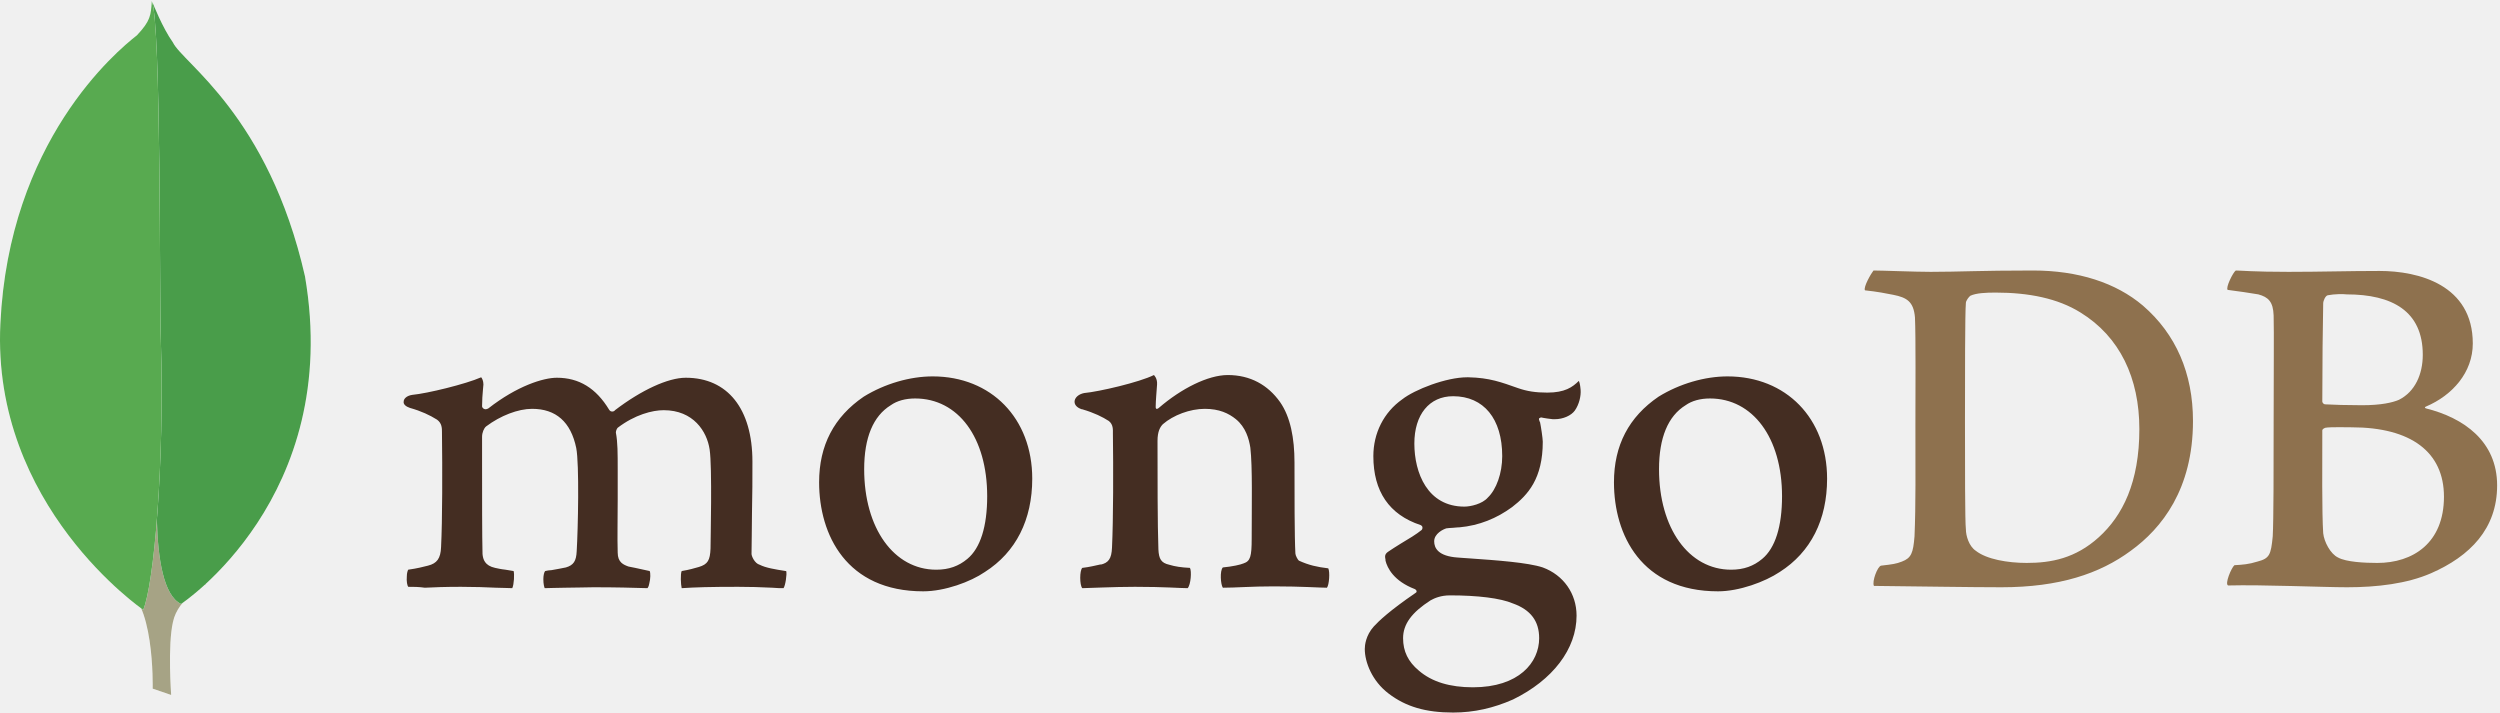
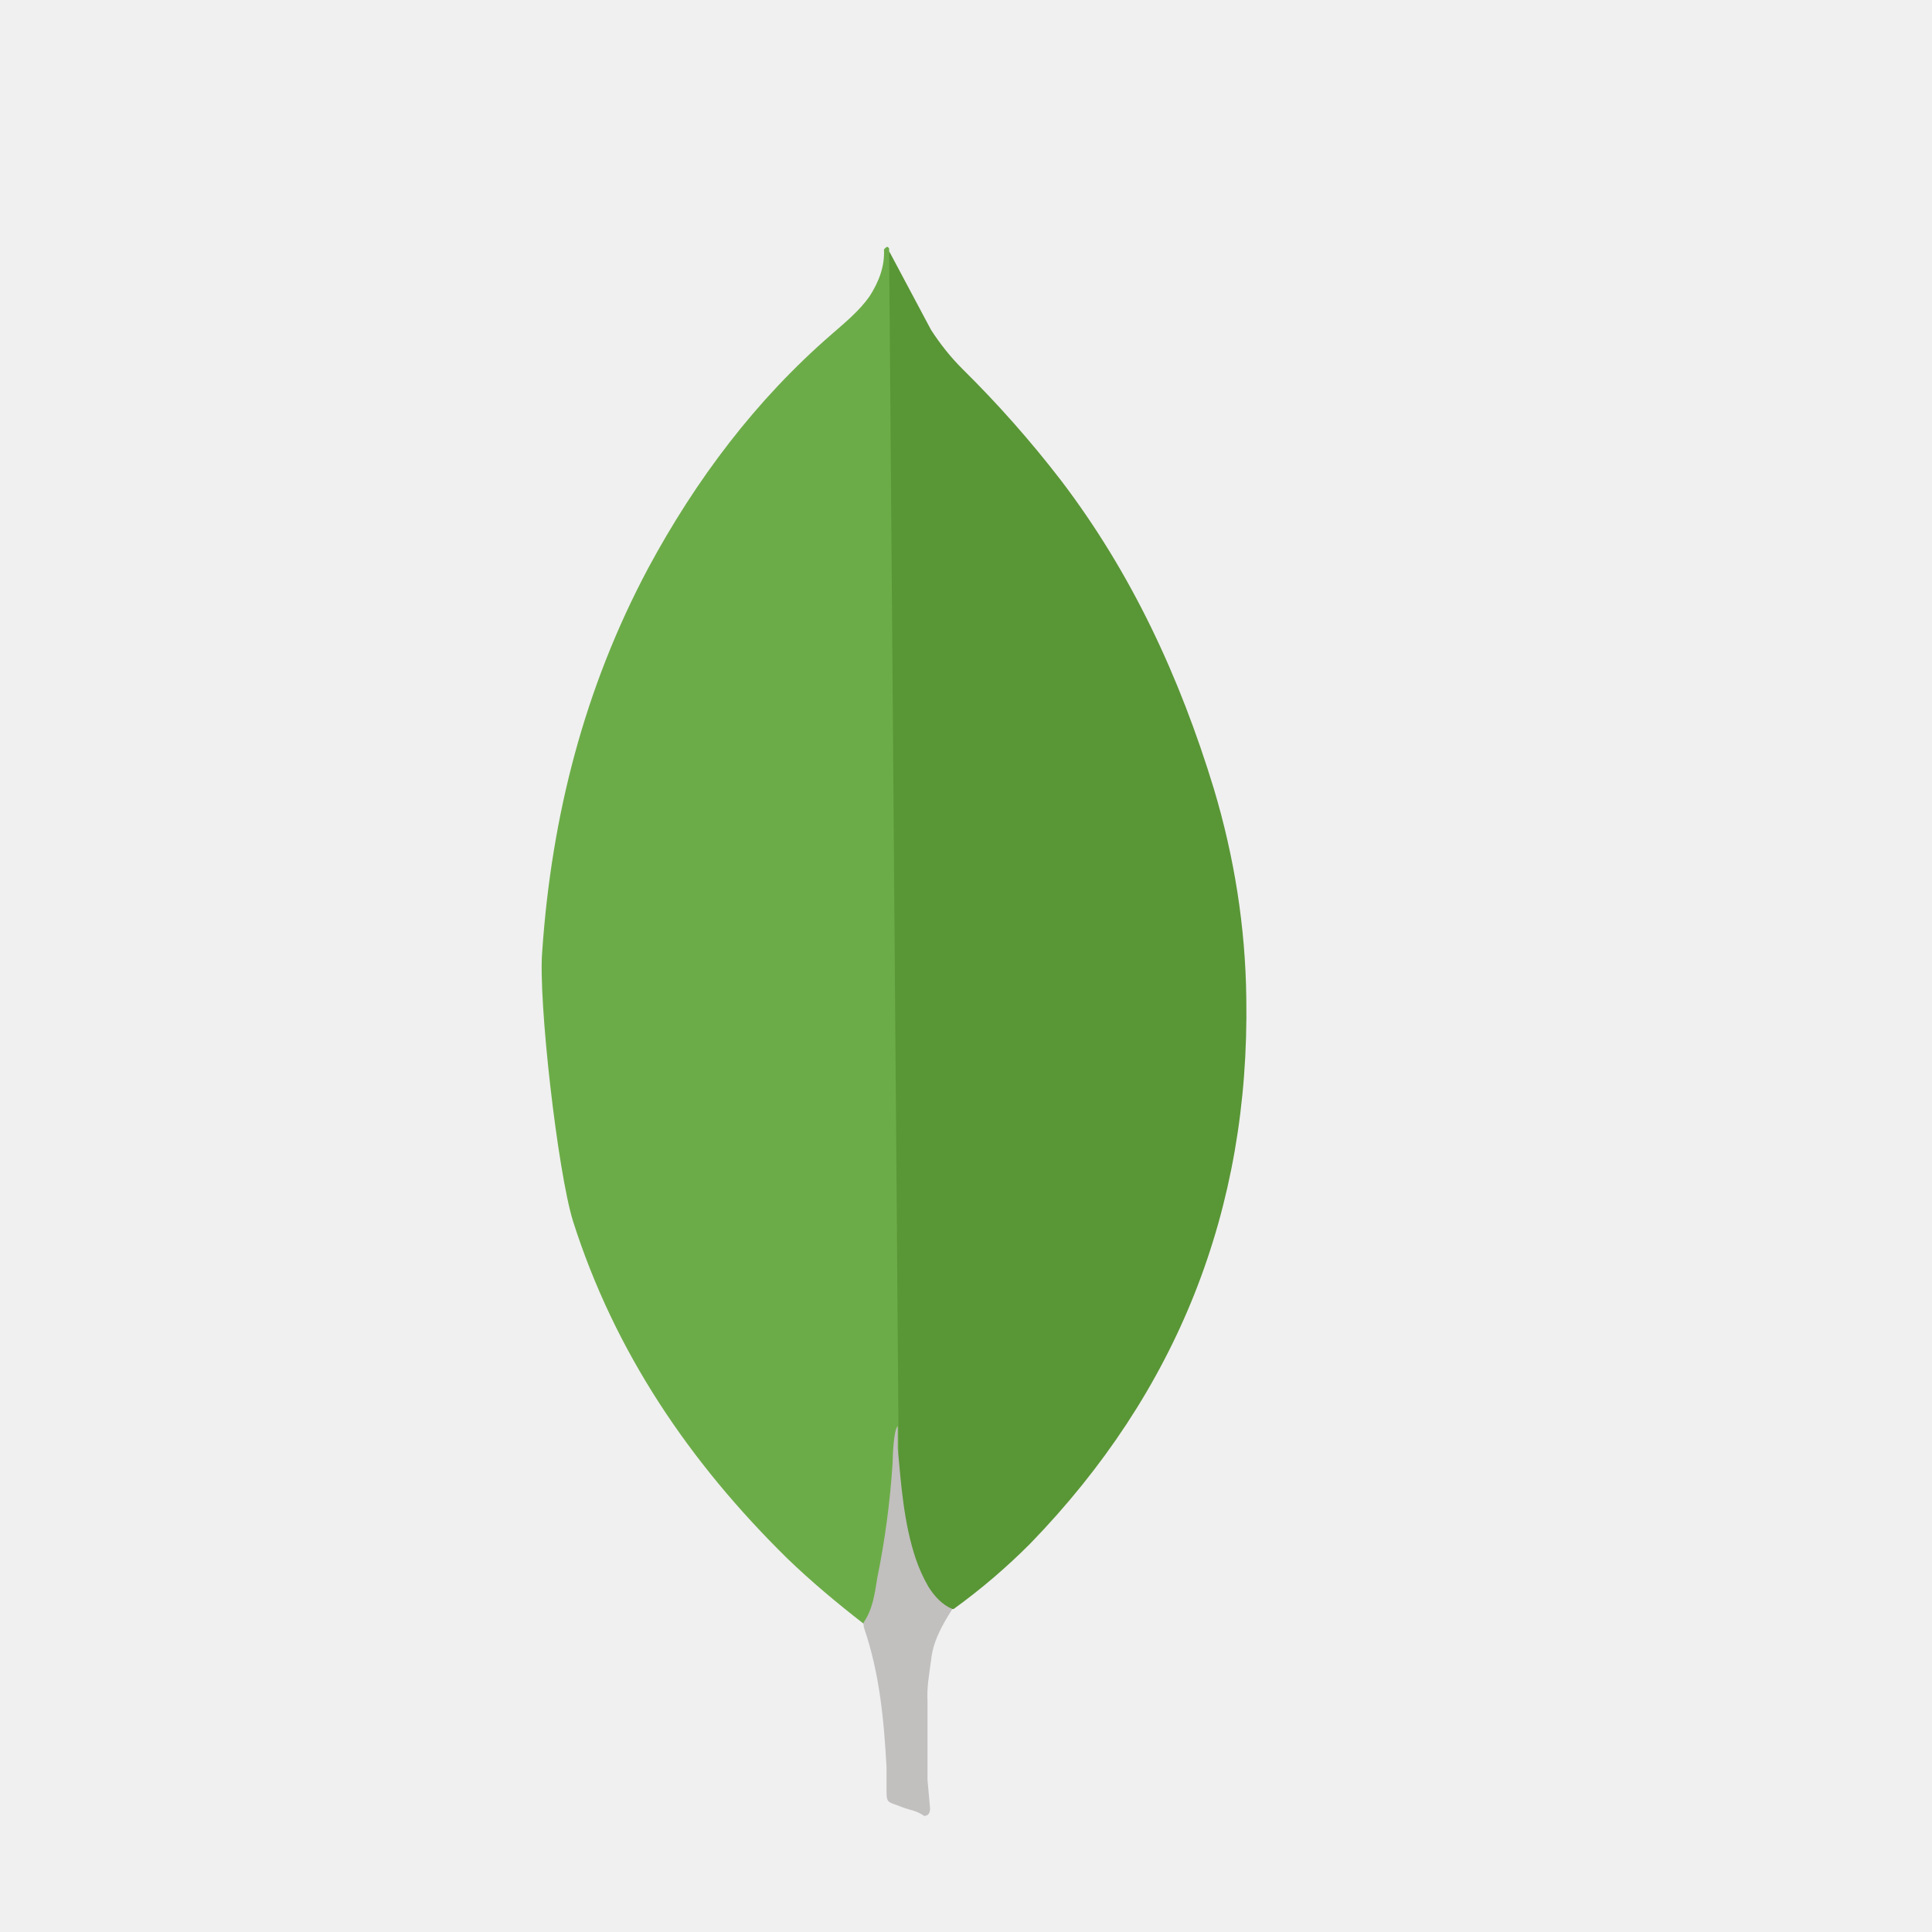
- <svg xmlns="http://www.w3.org/2000/svg" width="2500" height="713" viewBox="0 0 512 146">
-   <g fill="none" fill-rule="evenodd">
-     <path d="M476.713 60.463c-.46.092-.922 1.107-.922 1.66-.092 3.692-.184 13.474-.184 20.118 0 .185.276.554.553.554 1.384.092 4.706.184 7.567.184 3.968 0 6.275-.553 7.568-1.106 3.321-1.662 4.89-5.261 4.89-9.23 0-8.95-6.275-12.365-15.596-12.365-.646-.092-2.49-.092-3.876.185zm23.81 41.25c0-9.136-6.737-14.212-18.918-14.212-.554 0-4.43-.092-5.353.092-.277.093-.645.278-.645.555 0 6.551-.093 16.98.184 21.04.184 1.753 1.477 4.245 3.046 4.983 1.66.923 5.444 1.107 8.028 1.107 7.29 0 13.658-4.06 13.658-13.565zm-42.634-46.325c.922 0 3.69.276 10.796.276 6.737 0 12.089-.184 18.641-.184 8.028 0 19.102 2.86 19.102 14.857 0 5.906-4.153 10.613-9.597 12.92-.276.092-.276.276 0 .368 7.751 1.939 14.581 6.737 14.581 15.78 0 8.86-5.537 14.489-13.566 17.996-4.891 2.122-10.981 2.86-17.164 2.86-4.707 0-17.349-.553-24.362-.368-.738-.278.646-3.6 1.291-4.153 1.662-.093 2.953-.185 4.707-.739 2.492-.645 2.768-1.384 3.137-5.167.185-3.23.185-14.674.185-22.794 0-11.166.093-18.733 0-22.424-.092-2.86-1.107-3.784-3.137-4.338-1.57-.276-4.153-.646-6.276-.922-.462-.462 1.107-3.6 1.662-3.968zm-53.248 57.399c2.216 1.752 6.553 2.49 10.429 2.49 4.983 0 9.966-.921 14.765-5.26 4.891-4.428 8.305-11.257 8.305-22.146 0-10.429-3.968-18.919-12.089-23.901-4.614-2.862-10.52-4.06-17.349-4.06-2.03 0-3.968.092-5.167.645-.278.185-.923 1.015-.923 1.476-.185 1.846-.185 16.057-.185 24.363 0 8.582 0 20.579.185 21.963 0 1.385.645 3.507 2.03 4.43zm-20.948-57.4c1.754 0 8.49.277 11.72.277 5.815 0 9.967-.276 20.948-.276 9.228 0 16.98 2.491 22.517 7.197 6.736 5.814 10.244 13.843 10.244 23.624 0 13.935-6.368 21.964-12.736 26.578-6.366 4.706-14.672 7.474-26.484 7.474-6.275 0-17.072-.184-26.024-.277h-.092c-.461-.83.738-4.06 1.476-4.152 2.4-.277 3.046-.37 4.246-.83 1.937-.739 2.307-1.754 2.584-5.168.276-6.368.184-14.027.184-22.702 0-6.182.092-18.272-.093-22.148-.276-3.229-1.66-4.06-4.429-4.614-1.384-.276-3.23-.646-5.813-.922-.37-.647 1.291-3.507 1.752-4.06z" fill="#8E714E" />
-     <path d="M272.033 116.385c-2.307-.277-3.968-.645-5.998-1.568-.277-.185-.739-1.107-.739-1.477-.184-3.23-.184-12.458-.184-18.64 0-4.984-.83-9.321-2.953-12.366-2.492-3.508-6.09-5.537-10.705-5.537-4.06 0-9.505 2.768-14.027 6.644-.092.092-.83.739-.738-.277 0-1.015.185-3.045.277-4.43.093-1.292-.646-1.937-.646-1.937-2.953 1.476-11.258 3.414-14.304 3.69-2.214.463-2.768 2.585-.46 3.323h.092c2.49.738 4.152 1.569 5.443 2.4.923.738.831 1.753.831 2.584.092 6.92.092 17.533-.184 23.347-.092 2.307-.738 3.137-2.4 3.506l.185-.092c-1.292.277-2.307.553-3.876.738-.554.554-.554 3.507 0 4.153 1.015 0 6.367-.277 10.798-.277 6.09 0 9.228.277 10.796.277.646-.738.831-3.507.462-4.153-1.754-.092-3.046-.276-4.245-.646-1.661-.37-2.123-1.199-2.216-3.137-.183-4.892-.183-15.227-.183-22.24 0-1.938.553-2.861 1.106-3.415 2.123-1.845 5.538-3.137 8.583-3.137 2.953 0 4.89.923 6.367 2.123 2.03 1.66 2.676 4.06 2.953 5.813.461 3.968.277 11.812.277 18.641 0 3.691-.277 4.614-1.66 5.075-.647.277-2.308.647-4.246.83-.646.647-.461 3.508 0 4.154 2.676 0 5.814-.277 10.428-.277 5.721 0 9.413.277 10.89.277.46-.554.645-3.23.276-3.969zm25.562-35.25c-4.89 0-7.936 3.783-7.936 9.688 0 5.999 2.676 12.92 10.243 12.92 1.292 0 3.692-.554 4.798-1.846 1.754-1.66 2.954-4.983 2.954-8.49 0-7.659-3.784-12.273-10.059-12.273zm-.646 40.787c-1.845 0-3.138.554-3.968 1.016-3.876 2.49-5.629 4.89-5.629 7.752 0 2.675 1.015 4.797 3.23 6.643 2.676 2.307 6.367 3.415 11.073 3.415 9.413 0 13.566-5.076 13.566-10.058 0-3.508-1.754-5.815-5.352-7.106-2.584-1.108-7.29-1.662-12.92-1.662zm.646 23.994c-5.629 0-9.69-1.2-13.196-3.876-3.415-2.584-4.891-6.46-4.891-9.136 0-.738.185-2.769 1.846-4.614 1.014-1.108 3.23-3.23 8.49-6.829.184-.092.276-.184.276-.37 0-.184-.185-.369-.369-.46-4.337-1.661-5.629-4.338-5.999-5.814v-.185c-.091-.554-.276-1.107.555-1.661.646-.461 1.569-1.015 2.583-1.66 1.569-.924 3.23-1.939 4.245-2.77.185-.184.185-.368.185-.553 0-.185-.185-.37-.37-.461-6.458-2.123-9.688-6.922-9.688-14.12 0-4.706 2.122-8.951 5.905-11.627 2.584-2.03 9.044-4.522 13.289-4.522h.277c4.337.092 6.736 1.015 10.15 2.215 1.846.646 3.6.922 6 .922 3.598 0 5.167-1.107 6.458-2.398.093.184.278.646.37 1.845.092 1.2-.277 2.953-1.2 4.245-.738 1.015-2.399 1.754-4.06 1.754h-.462c-1.661-.185-2.4-.37-2.4-.37l-.368.185c-.092.185 0 .369.092.646l.093.185c.184.83.553 3.321.553 3.968 0 7.567-3.045 10.888-6.275 13.38-3.138 2.307-6.736 3.783-10.797 4.153-.092 0-.46 0-1.292.092-.461 0-1.107.093-1.2.093h-.092c-.738.184-2.583 1.107-2.583 2.675 0 1.384.83 3.046 4.798 3.323.83.092 1.66.092 2.584.185 5.26.368 11.812.83 14.857 1.845 4.245 1.568 6.921 5.352 6.921 9.874 0 6.83-4.89 13.197-13.011 17.164-3.968 1.754-7.937 2.677-12.274 2.677zm52.6-64.32c-1.937 0-3.691.46-4.983 1.383-3.598 2.215-5.444 6.645-5.444 13.104 0 12.09 6.09 20.58 14.765 20.58 2.584 0 4.614-.739 6.367-2.215 2.676-2.216 4.061-6.645 4.061-12.828 0-11.996-5.999-20.025-14.765-20.025zm1.662 39.496c-15.688 0-21.317-11.535-21.317-22.332 0-7.567 3.045-13.381 9.135-17.534 4.338-2.676 9.506-4.152 14.12-4.152 11.996 0 20.394 8.582 20.394 20.948 0 8.397-3.322 15.041-9.69 19.102-3.045 2.03-8.305 3.968-12.643 3.968h.001zM187.411 81.595c-1.938 0-3.691.461-4.984 1.384-3.598 2.215-5.444 6.645-5.444 13.104 0 12.09 6.09 20.58 14.765 20.58 2.584 0 4.614-.739 6.368-2.215 2.675-2.216 4.06-6.645 4.06-12.828 0-11.996-5.906-20.025-14.765-20.025zm1.661 39.497c-15.688 0-21.317-11.535-21.317-22.332 0-7.567 3.045-13.381 9.135-17.534 4.338-2.676 9.506-4.152 14.12-4.152 11.997 0 20.394 8.582 20.394 20.948 0 8.397-3.322 15.041-9.69 19.102-2.953 2.03-8.213 3.968-12.642 3.968zm-105.478-.923c-.185-.276-.37-1.107-.277-2.122 0-.739.185-1.2.277-1.384 1.938-.278 2.953-.555 4.06-.831 1.846-.462 2.584-1.476 2.676-3.783.278-5.537.278-16.058.185-23.348v-.185c0-.83 0-1.846-1.015-2.584-1.477-.922-3.23-1.752-5.537-2.4-.83-.275-1.384-.737-1.292-1.29 0-.554.554-1.2 1.754-1.385 3.045-.277 10.98-2.214 14.118-3.599.185.184.462.739.462 1.477l-.092 1.014c-.093 1.016-.185 2.216-.185 3.415 0 .369.37.646.738.646.185 0 .37-.092.554-.185 5.906-4.614 11.258-6.275 14.026-6.275 4.523 0 8.03 2.123 10.706 6.552.184.278.369.37.646.37.184 0 .46-.092.553-.277 5.445-4.153 10.89-6.645 14.488-6.645 8.582 0 13.658 6.368 13.658 17.165 0 3.045 0 7.013-.092 10.613 0 3.229-.092 6.182-.092 8.305 0 .46.645 1.937 1.66 2.214 1.292.646 3.046.923 5.353 1.292h.092c.185.646-.184 3.045-.553 3.507-.554 0-1.385 0-2.307-.092a136.208 136.208 0 0 0-7.014-.185c-5.721 0-8.674.092-11.536.277-.183-.738-.276-2.953 0-3.507 1.662-.276 2.492-.554 3.508-.83 1.846-.554 2.307-1.385 2.4-3.784 0-1.753.368-16.703-.186-20.302-.553-3.691-3.322-8.028-9.413-8.028-2.307 0-5.905.923-9.412 3.598-.184.185-.37.646-.37.923v.093c.37 1.937.37 4.153.37 7.567v5.998c0 4.153-.093 8.029 0 10.981 0 2.031 1.2 2.492 2.215 2.862.554.091.922.184 1.384.276.83.185 1.661.37 2.953.646.185.37.185 1.569-.092 2.584-.093.554-.278.83-.37.923-3.137-.092-6.367-.185-11.073-.185-1.384 0-3.784.093-5.814.093-1.662 0-3.23.092-4.152.092-.093-.185-.278-.83-.278-1.846 0-.83.185-1.476.37-1.661.461-.092.83-.184 1.292-.184 1.106-.185 2.03-.37 2.952-.554 1.57-.461 2.123-1.292 2.215-3.322.277-4.614.554-17.81-.092-21.133-1.107-5.352-4.152-8.028-9.044-8.028-2.86 0-6.46 1.384-9.412 3.6-.462.368-.831 1.29-.831 2.121v5.445c0 6.644 0 14.95.092 18.549.093 1.106.461 2.399 2.584 2.86.462.092 1.2.277 2.123.37l1.66.276c.186.554.093 2.769-.276 3.507-.923 0-2.03-.092-3.323-.092-1.937-.093-4.429-.185-7.197-.185-3.23 0-5.537.092-7.383.185-1.292-.185-2.307-.185-3.414-.185z" fill="#442D22" />
-     <path d="M35.053 142.317l-3.783-1.293s.462-19.286-6.46-20.67c-4.613-5.353.74-227.013 17.35-.739 0 0-5.722 2.86-6.737 7.752-1.108 4.799-.37 14.95-.37 14.95z" fill="#FFF" />
-     <path d="M35.053 142.317l-3.783-1.293s.462-19.286-6.46-20.67c-4.613-5.353.74-227.013 17.35-.739 0 0-5.722 2.86-6.737 7.752-1.108 4.799-.37 14.95-.37 14.95z" fill="#A6A385" />
-     <path d="M37.084 123.676s33.13-21.779 25.377-67.09c-7.474-32.943-25.1-43.74-27.038-47.893C33.301 5.74 31.27.573 31.27.573l1.385 91.634c0 .093-2.861 28.054 4.43 31.47" fill="#FFF" />
-     <path d="M37.084 123.676s33.13-21.779 25.377-67.09c-7.474-32.943-25.1-43.74-27.038-47.893C33.301 5.74 31.27.573 31.27.573l1.385 91.634c0 .093-2.861 28.054 4.43 31.47" fill="#499D4A" />
-     <path d="M29.333 124.875S-1.767 103.65.079 66.277C1.832 28.903 23.795 10.539 28.04 7.217c2.769-2.953 2.861-4.061 3.046-7.014 1.938 4.153 1.569 62.106 1.845 68.934.83 26.3-1.476 50.756-3.598 55.738z" fill="#FFF" />
-     <path d="M29.333 124.875S-1.767 103.65.079 66.277C1.832 28.903 23.795 10.539 28.04 7.217c2.769-2.953 2.861-4.061 3.046-7.014 1.938 4.153 1.569 62.106 1.845 68.934.83 26.3-1.476 50.756-3.598 55.738z" fill="#58AA50" />
-   </g>
+ <svg xmlns="http://www.w3.org/2000/svg" height="2500" viewBox="8.738 -5.036 17.46 39.406" width="2500">
+   <path d="m15.9.087.854 1.604c.192.296.4.558.645.802a22.406 22.406 0 0 1 2.004 2.266c1.447 1.9 2.423 4.01 3.12 6.292.418 1.394.645 2.824.662 4.27.07 4.323-1.412 8.035-4.4 11.12a12.7 12.7 0 0 1 -1.57 1.342c-.296 0-.436-.227-.558-.436a3.589 3.589 0 0 1 -.436-1.255c-.105-.523-.174-1.046-.14-1.586v-.244c-.024-.052-.285-24.052-.181-24.175z" fill="#599636" />
+   <path d="m15.9.034c-.035-.07-.07-.017-.105.017.017.35-.105.662-.296.96-.21.296-.488.523-.767.767-1.55 1.342-2.77 2.963-3.747 4.776-1.3 2.44-1.97 5.055-2.16 7.808-.087.993.314 4.497.627 5.508.854 2.684 2.388 4.933 4.375 6.885.488.47 1.01.906 1.55 1.325.157 0 .174-.14.21-.244a4.78 4.78 0 0 0 .157-.68l.35-2.614z" fill="#6cac48" />
+   <path d="m16.754 28.845c.035-.4.227-.732.436-1.063-.21-.087-.366-.26-.488-.453a3.235 3.235 0 0 1 -.26-.575c-.244-.732-.296-1.5-.366-2.248v-.453c-.087.07-.105.662-.105.75a17.37 17.37 0 0 1 -.314 2.353c-.052.314-.087.627-.28.906 0 .035 0 .07.017.122.314.924.4 1.865.453 2.824v.35c0 .418-.017.33.33.47.14.052.296.07.436.174.105 0 .122-.087.122-.157l-.052-.575v-1.604c-.017-.28.035-.558.07-.82z" fill="#c2bfbf" />
</svg>
